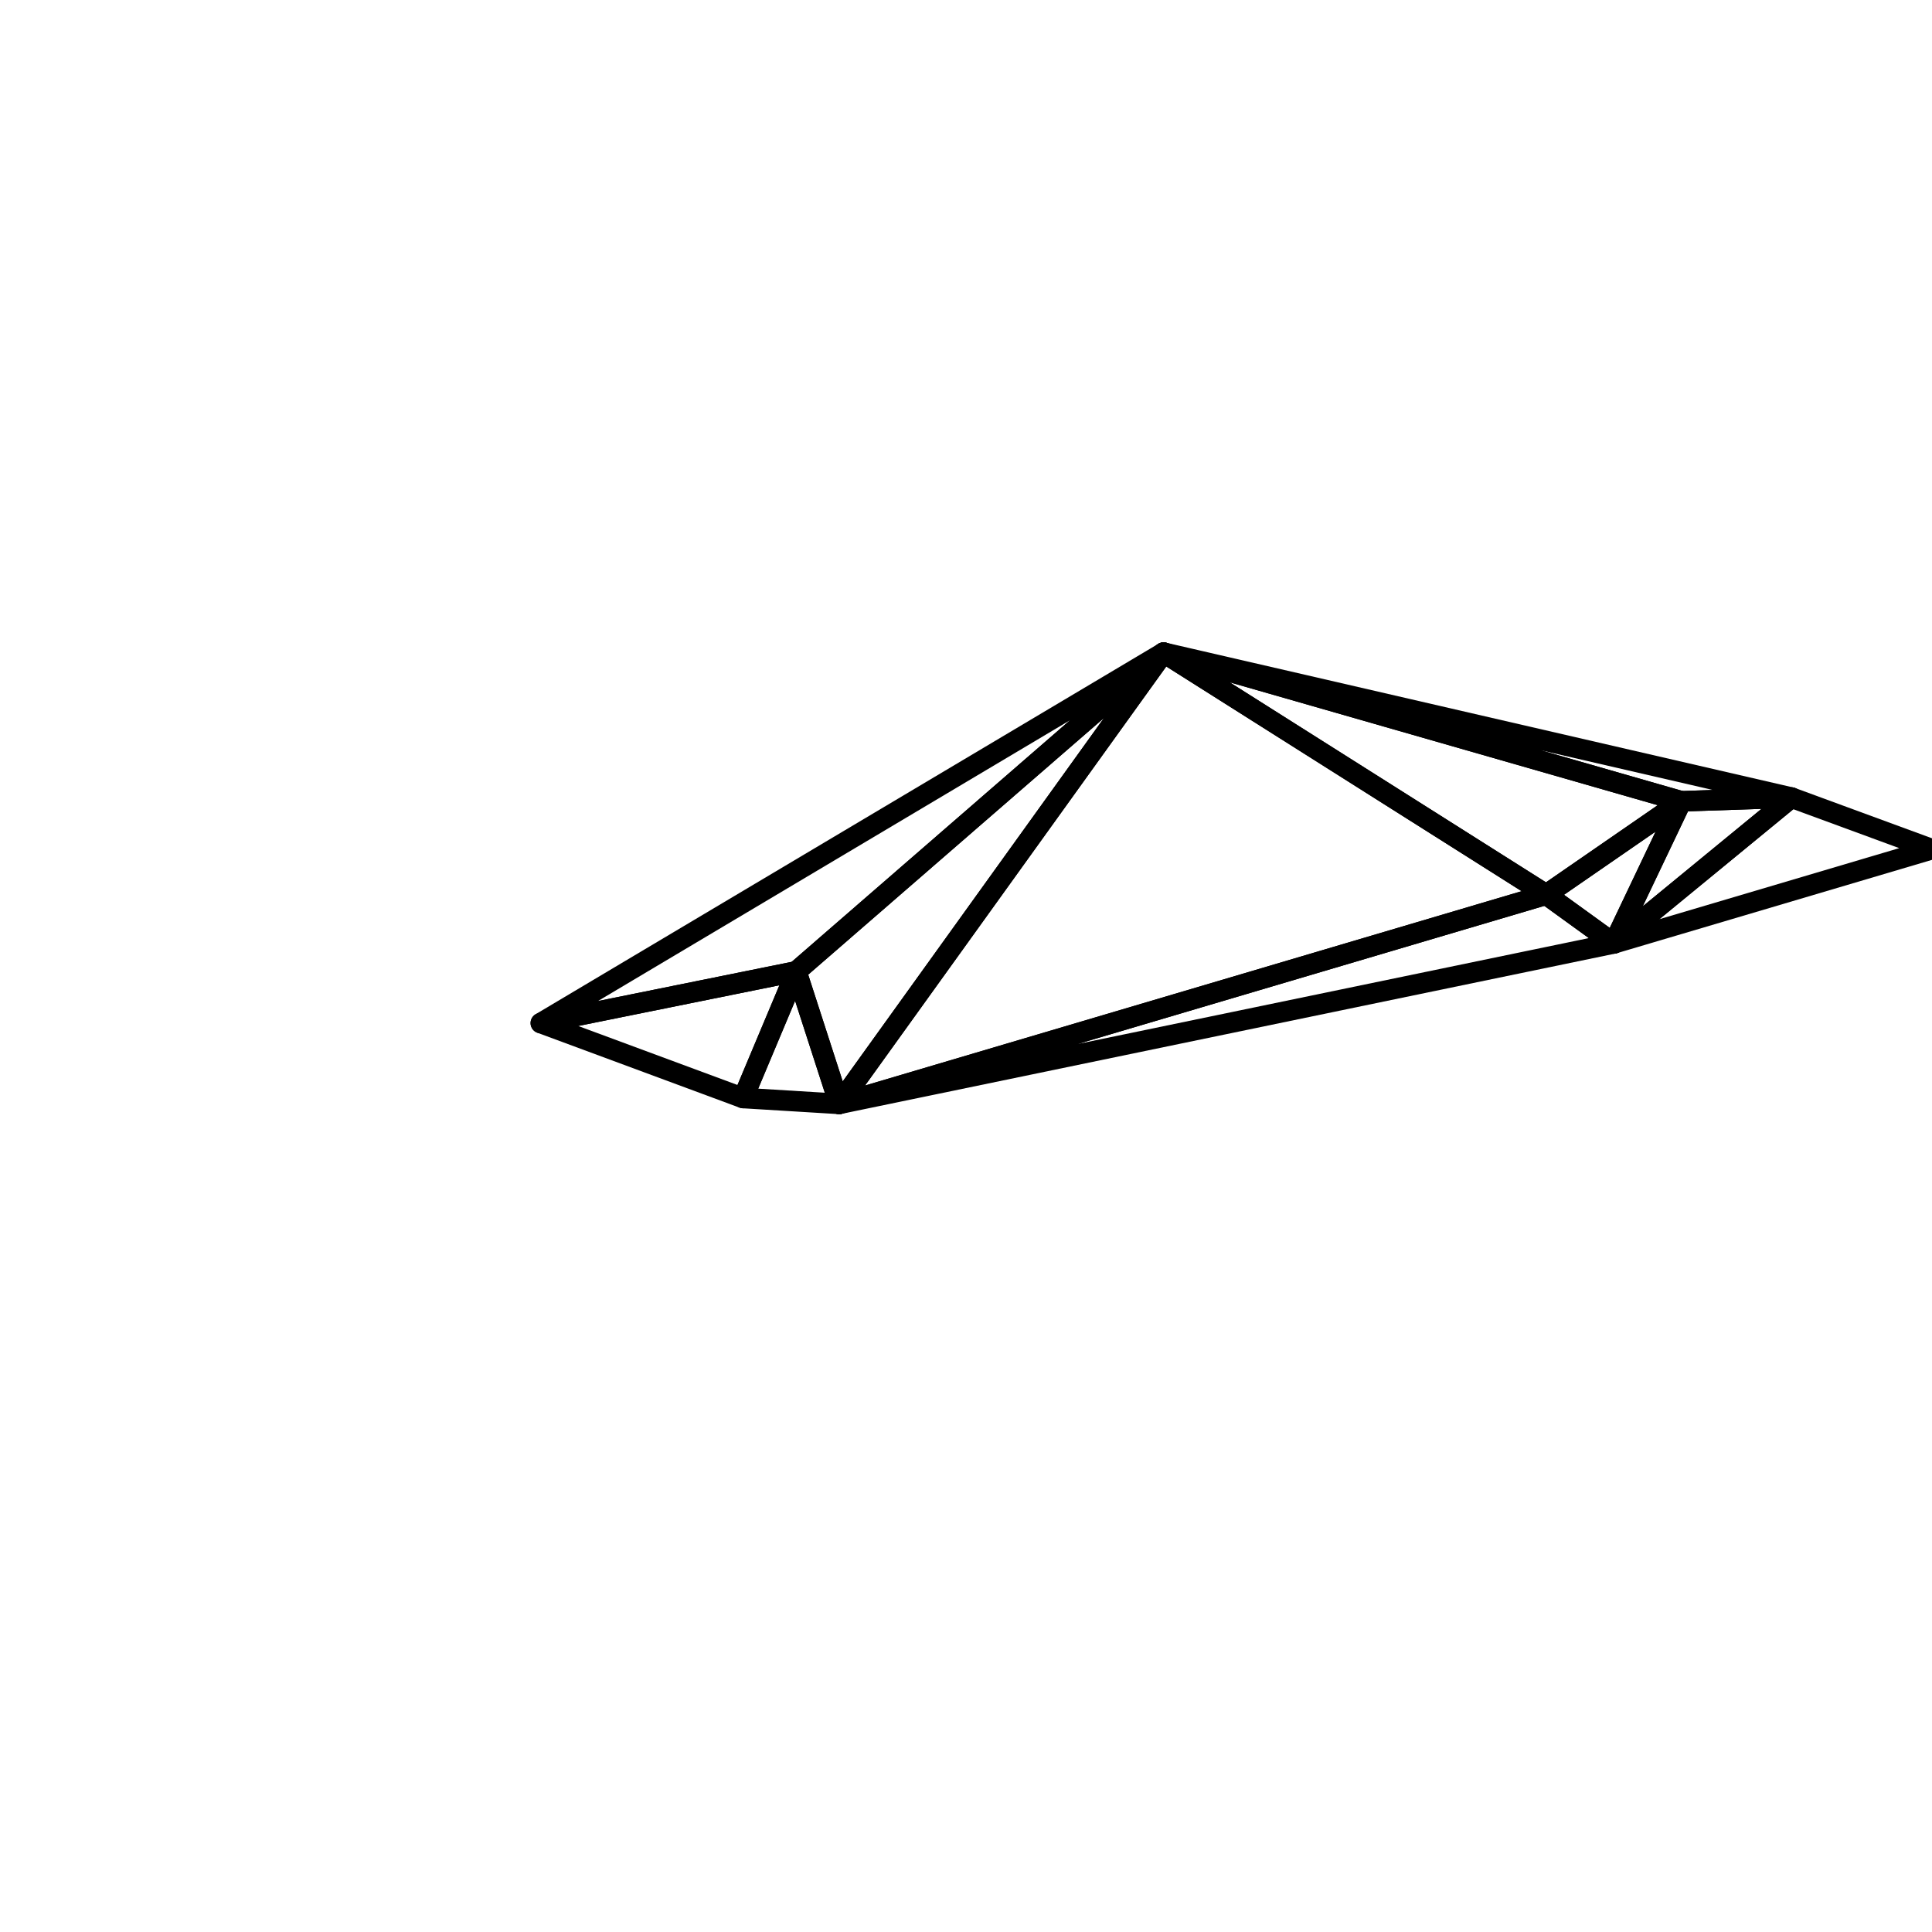
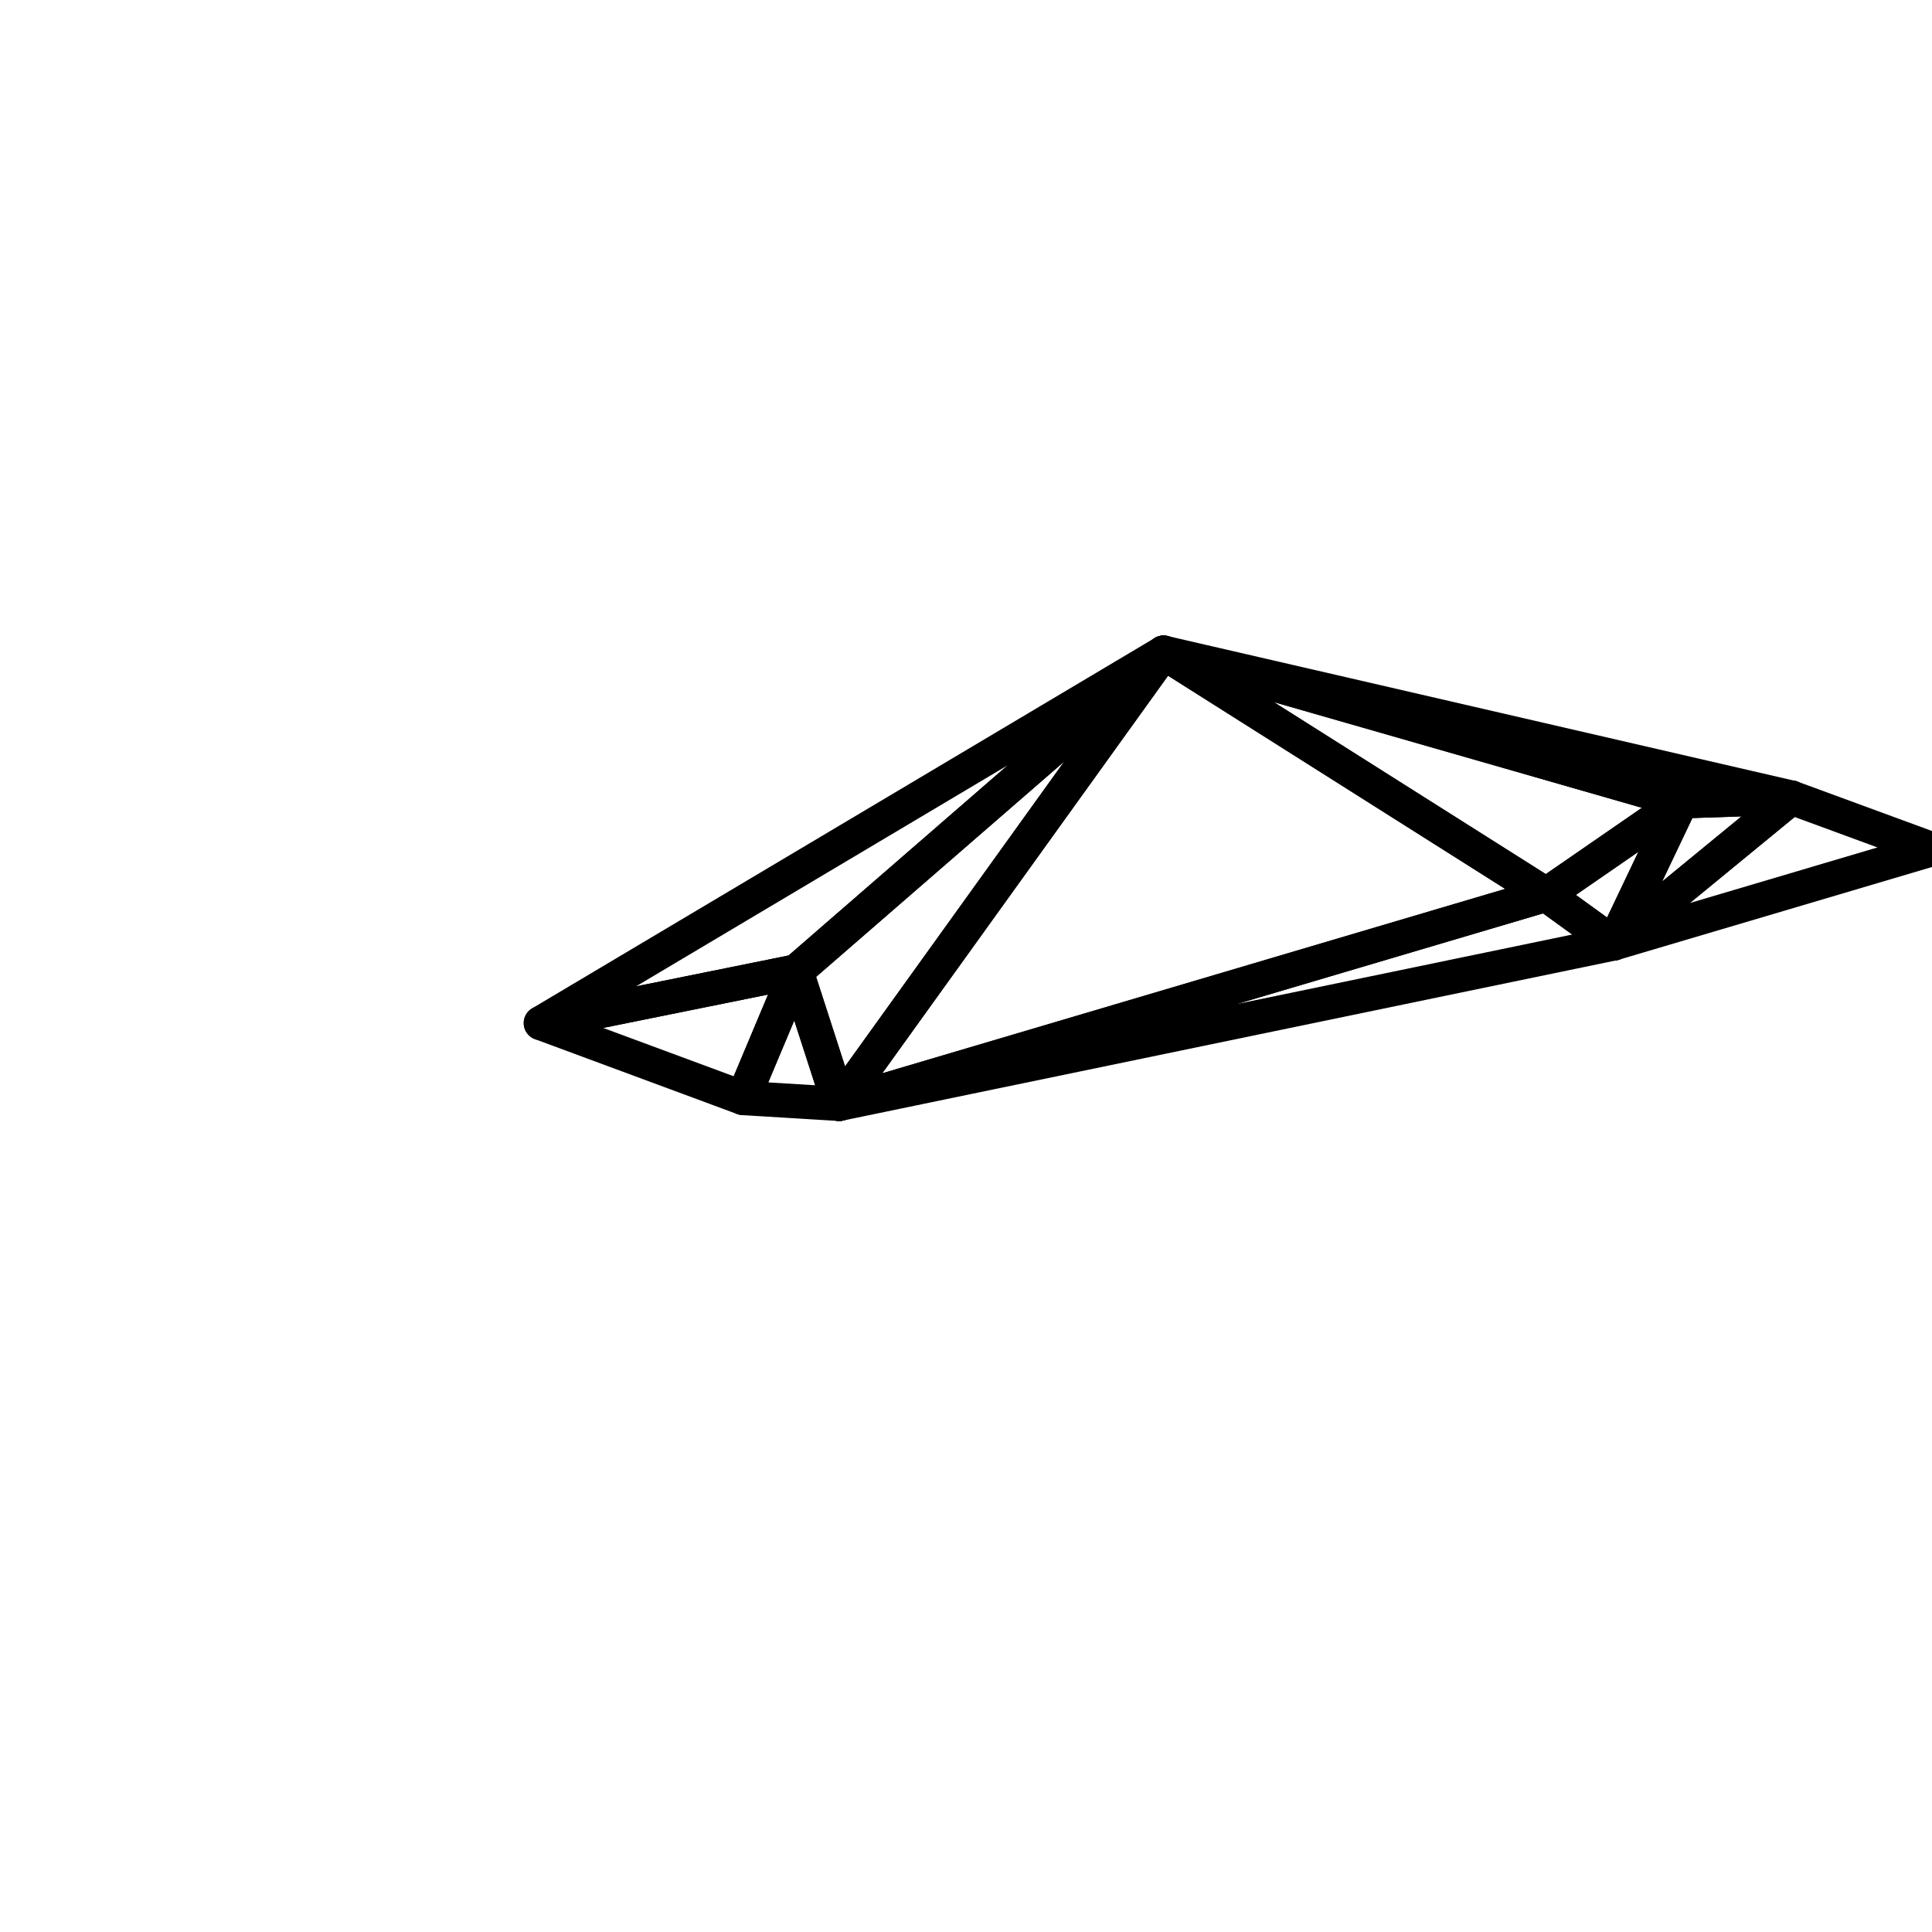
<svg xmlns="http://www.w3.org/2000/svg" version="1.1" id="Layer_1" x="0px" y="0px" width="400px" height="400px" viewBox="0 0 400 400" enable-background="new 0 0 400 400" xml:space="preserve">
  <g id="delaunay">
-     <path fill="none" stroke="#000000" stroke-width="4.252" stroke-linejoin="round" stroke-miterlimit="10" d="M334.101,195.327   l-13.972-10.108l27.986-19.315L334.101,195.327z" />
-     <path fill="none" stroke="#000000" stroke-width="4.252" stroke-linejoin="round" stroke-miterlimit="10" d="M334.101,195.327   l14.015-29.423l22.771-0.776L334.101,195.327z" />
-     <path fill="none" stroke="#000000" stroke-width="4.252" stroke-linejoin="round" stroke-miterlimit="10" d="M334.101,195.327   l36.786-30.199l29.086,10.686L334.101,195.327z" />
-     <path fill="none" stroke="#000000" stroke-width="4.252" stroke-linejoin="round" stroke-miterlimit="10" d="M153.859,227.333   l-41.887-15.515l52.904-10.707L153.859,227.333z" />
-     <path fill="none" stroke="#000000" stroke-width="4.252" stroke-linejoin="round" stroke-miterlimit="10" d="M173.746,228.546   l-19.886-1.213l11.017-26.222L173.746,228.546z" />
-     <path fill="none" stroke="#000000" stroke-width="4.252" stroke-linejoin="round" stroke-miterlimit="10" d="M173.746,228.546   l-8.869-27.435l76.03-65.989L173.746,228.546z" />
-     <path fill="none" stroke="#000000" stroke-width="4.252" stroke-linejoin="round" stroke-miterlimit="10" d="M173.746,228.546   l67.161-93.423l79.223,50.096L173.746,228.546z" />
-     <path fill="none" stroke="#000000" stroke-width="4.252" stroke-linejoin="round" stroke-miterlimit="10" d="M173.746,228.546   l146.383-43.327l13.972,10.108L173.746,228.546z" />
-     <path fill="none" stroke="#000000" stroke-width="4.252" stroke-linejoin="round" stroke-miterlimit="10" d="M320.129,185.219   l-79.223-50.096l107.209,30.781L320.129,185.219z" />
-     <path fill="none" stroke="#000000" stroke-width="4.252" stroke-linejoin="round" stroke-miterlimit="10" d="M111.973,211.818   l128.934-76.696l-76.03,65.989L111.973,211.818z" />
-     <path fill="none" stroke="#000000" stroke-width="4.252" stroke-linejoin="round" stroke-miterlimit="10" d="M348.115,165.904   l-107.209-30.781l129.98,30.005L348.115,165.904z" />
+     <path fill="none" stroke="#000000" stroke-width="7.087" stroke-linejoin="round" stroke-miterlimit="10" d="M334.101,195.327   l-13.972-10.108l27.986-19.315L334.101,195.327z" />
+     <path fill="none" stroke="#000000" stroke-width="7.087" stroke-linejoin="round" stroke-miterlimit="10" d="M334.101,195.327   l14.016-29.423l22.771-0.776L334.101,195.327z" />
+     <path fill="none" stroke="#000000" stroke-width="7.087" stroke-linejoin="round" stroke-miterlimit="10" d="M334.101,195.327   l36.786-30.199l29.086,10.686L334.101,195.327z" />
+     <path fill="none" stroke="#000000" stroke-width="7.087" stroke-linejoin="round" stroke-miterlimit="10" d="M153.859,227.333   l-41.887-15.515l52.904-10.707L153.859,227.333z" />
+     <path fill="none" stroke="#000000" stroke-width="7.087" stroke-linejoin="round" stroke-miterlimit="10" d="M173.746,228.546   l-19.886-1.213l11.017-26.222L173.746,228.546z" />
+     <path fill="none" stroke="#000000" stroke-width="7.087" stroke-linejoin="round" stroke-miterlimit="10" d="M173.746,228.546   l-8.869-27.435l76.03-65.989L173.746,228.546z" />
+     <path fill="none" stroke="#000000" stroke-width="7.087" stroke-linejoin="round" stroke-miterlimit="10" d="M173.746,228.546   l67.161-93.423l79.223,50.096L173.746,228.546z" />
+     <path fill="none" stroke="#000000" stroke-width="7.087" stroke-linejoin="round" stroke-miterlimit="10" d="M173.746,228.546   l146.383-43.327l13.972,10.108L173.746,228.546z" />
+     <path fill="none" stroke="#000000" stroke-width="7.087" stroke-linejoin="round" stroke-miterlimit="10" d="M320.129,185.219   l-79.223-50.096l107.209,30.781L320.129,185.219z" />
+     <path fill="none" stroke="#000000" stroke-width="7.087" stroke-linejoin="round" stroke-miterlimit="10" d="M111.973,211.818   l128.934-76.696l-76.03,65.989L111.973,211.818z" />
+     <path fill="none" stroke="#000000" stroke-width="7.087" stroke-linejoin="round" stroke-miterlimit="10" d="M348.115,165.904   l-107.209-30.781l129.979,30.005L348.115,165.904z" />
  </g>
</svg>
